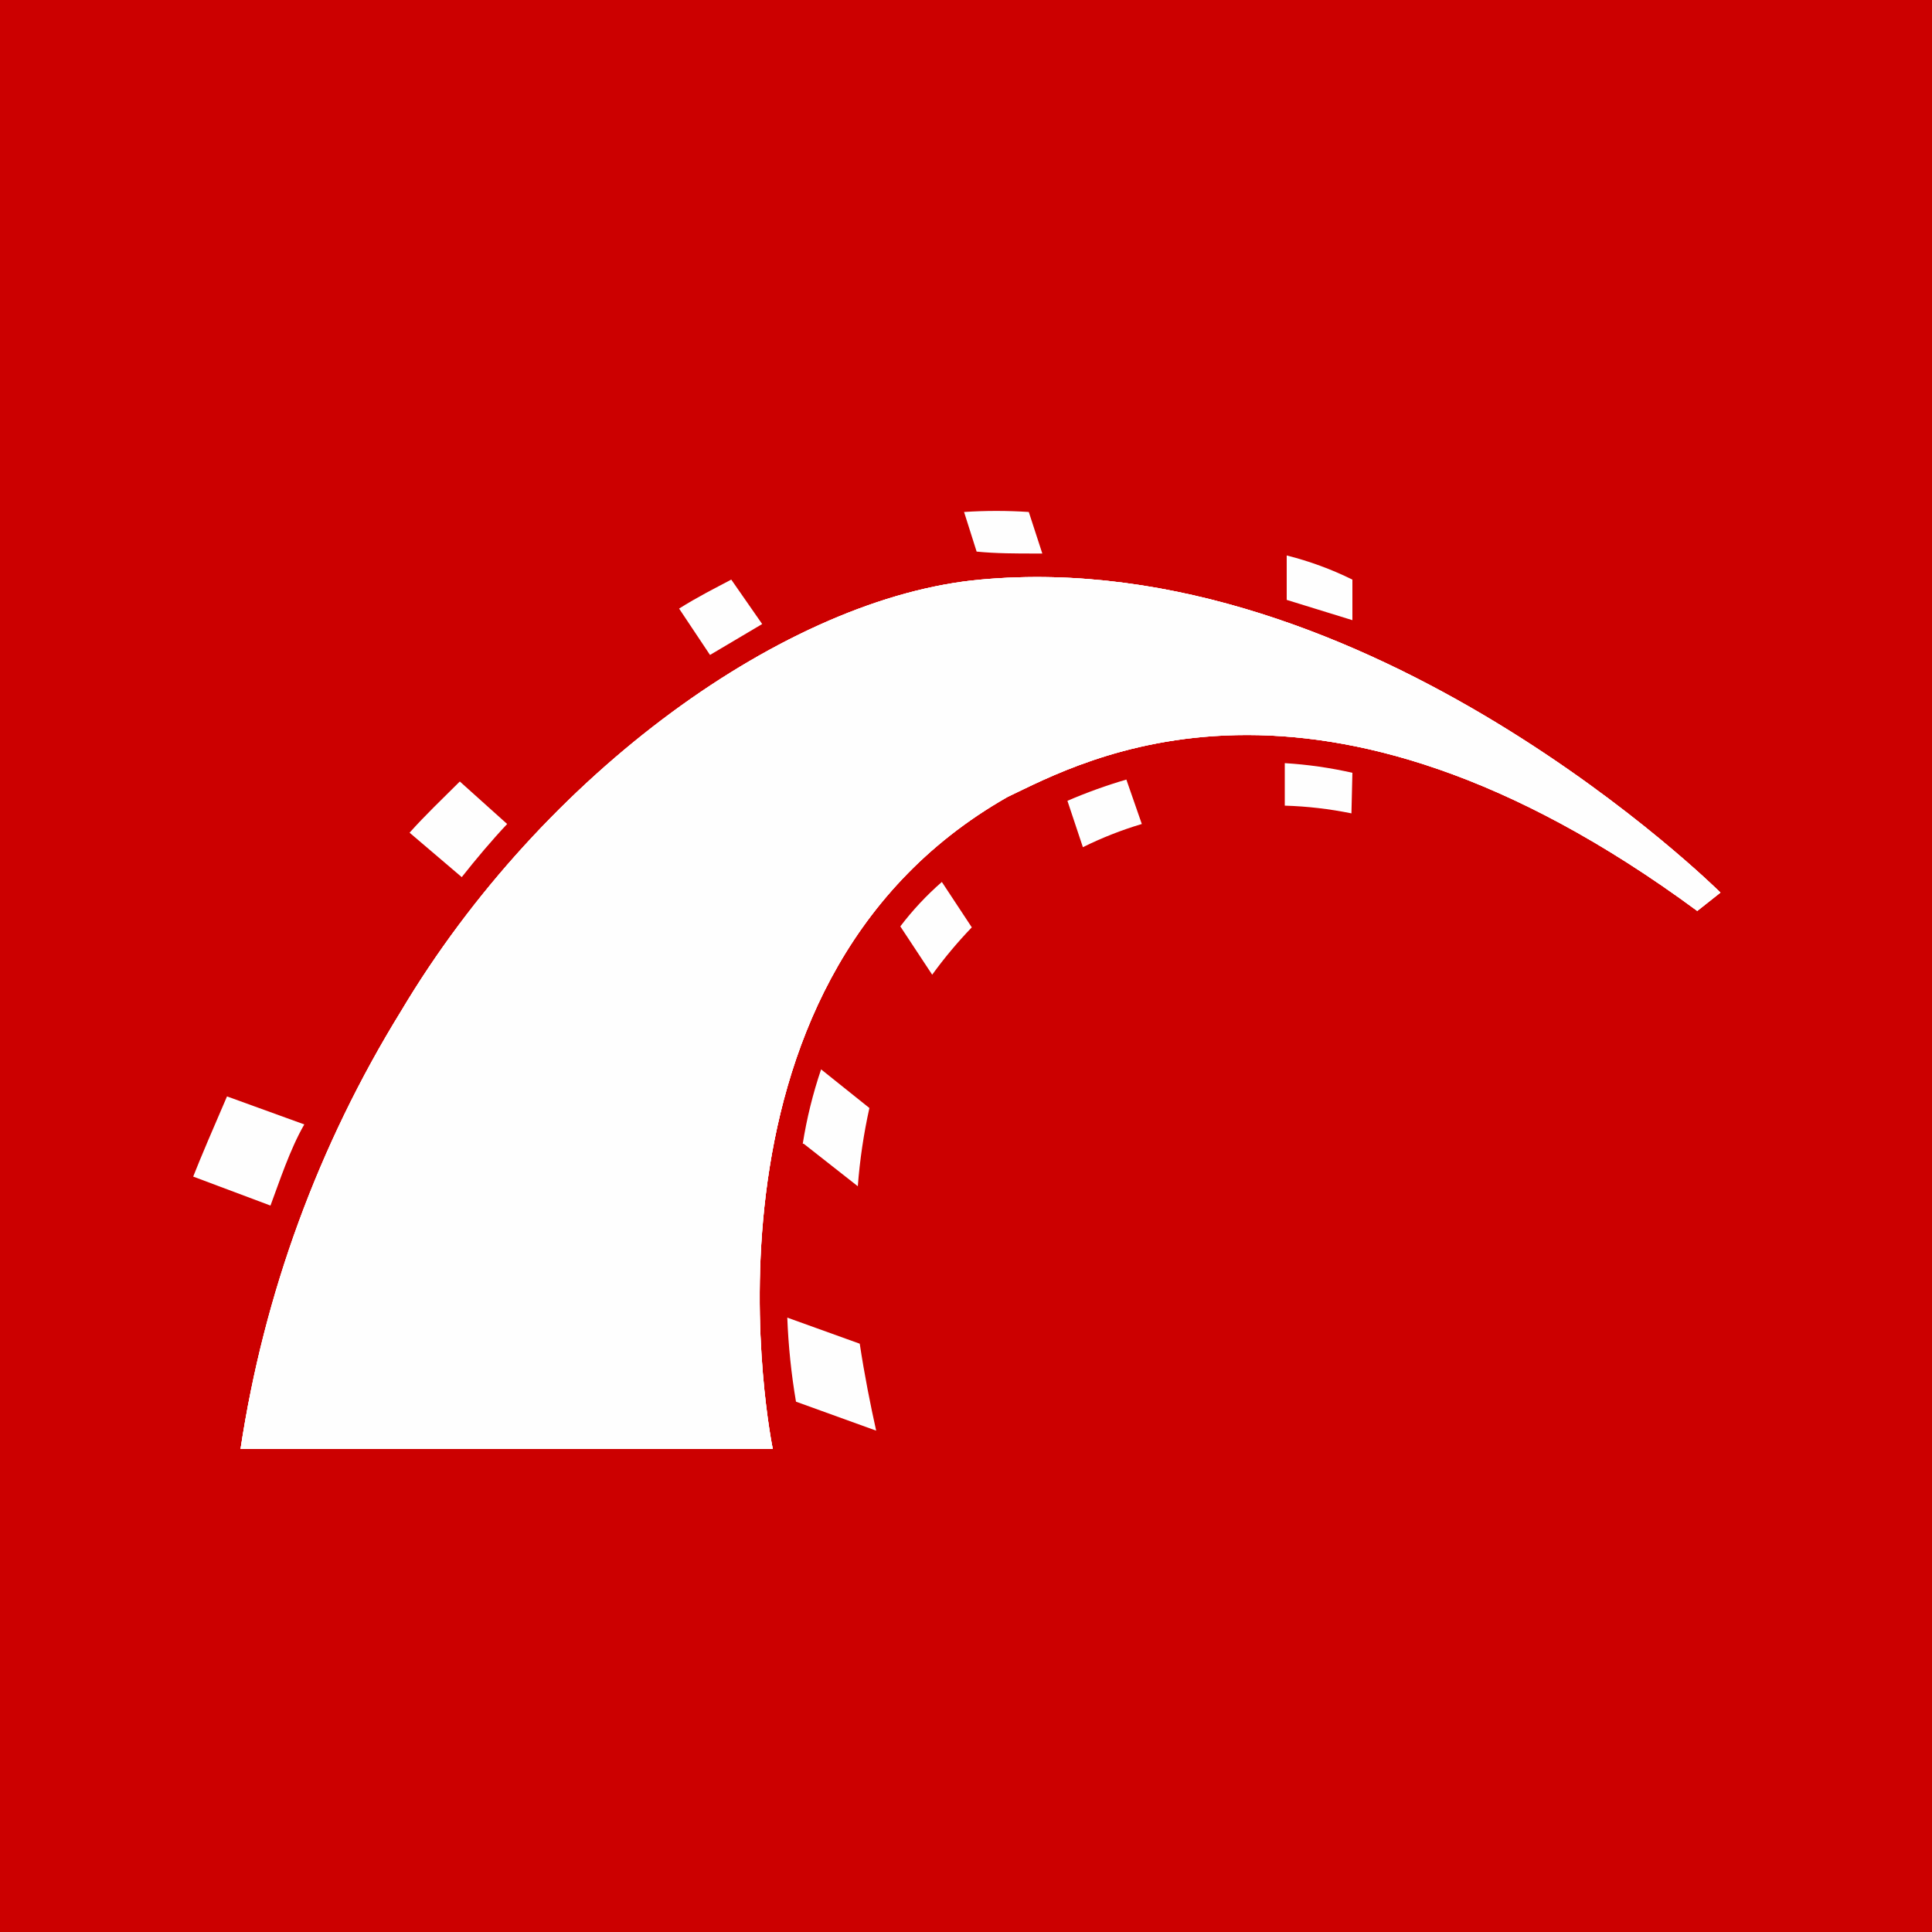
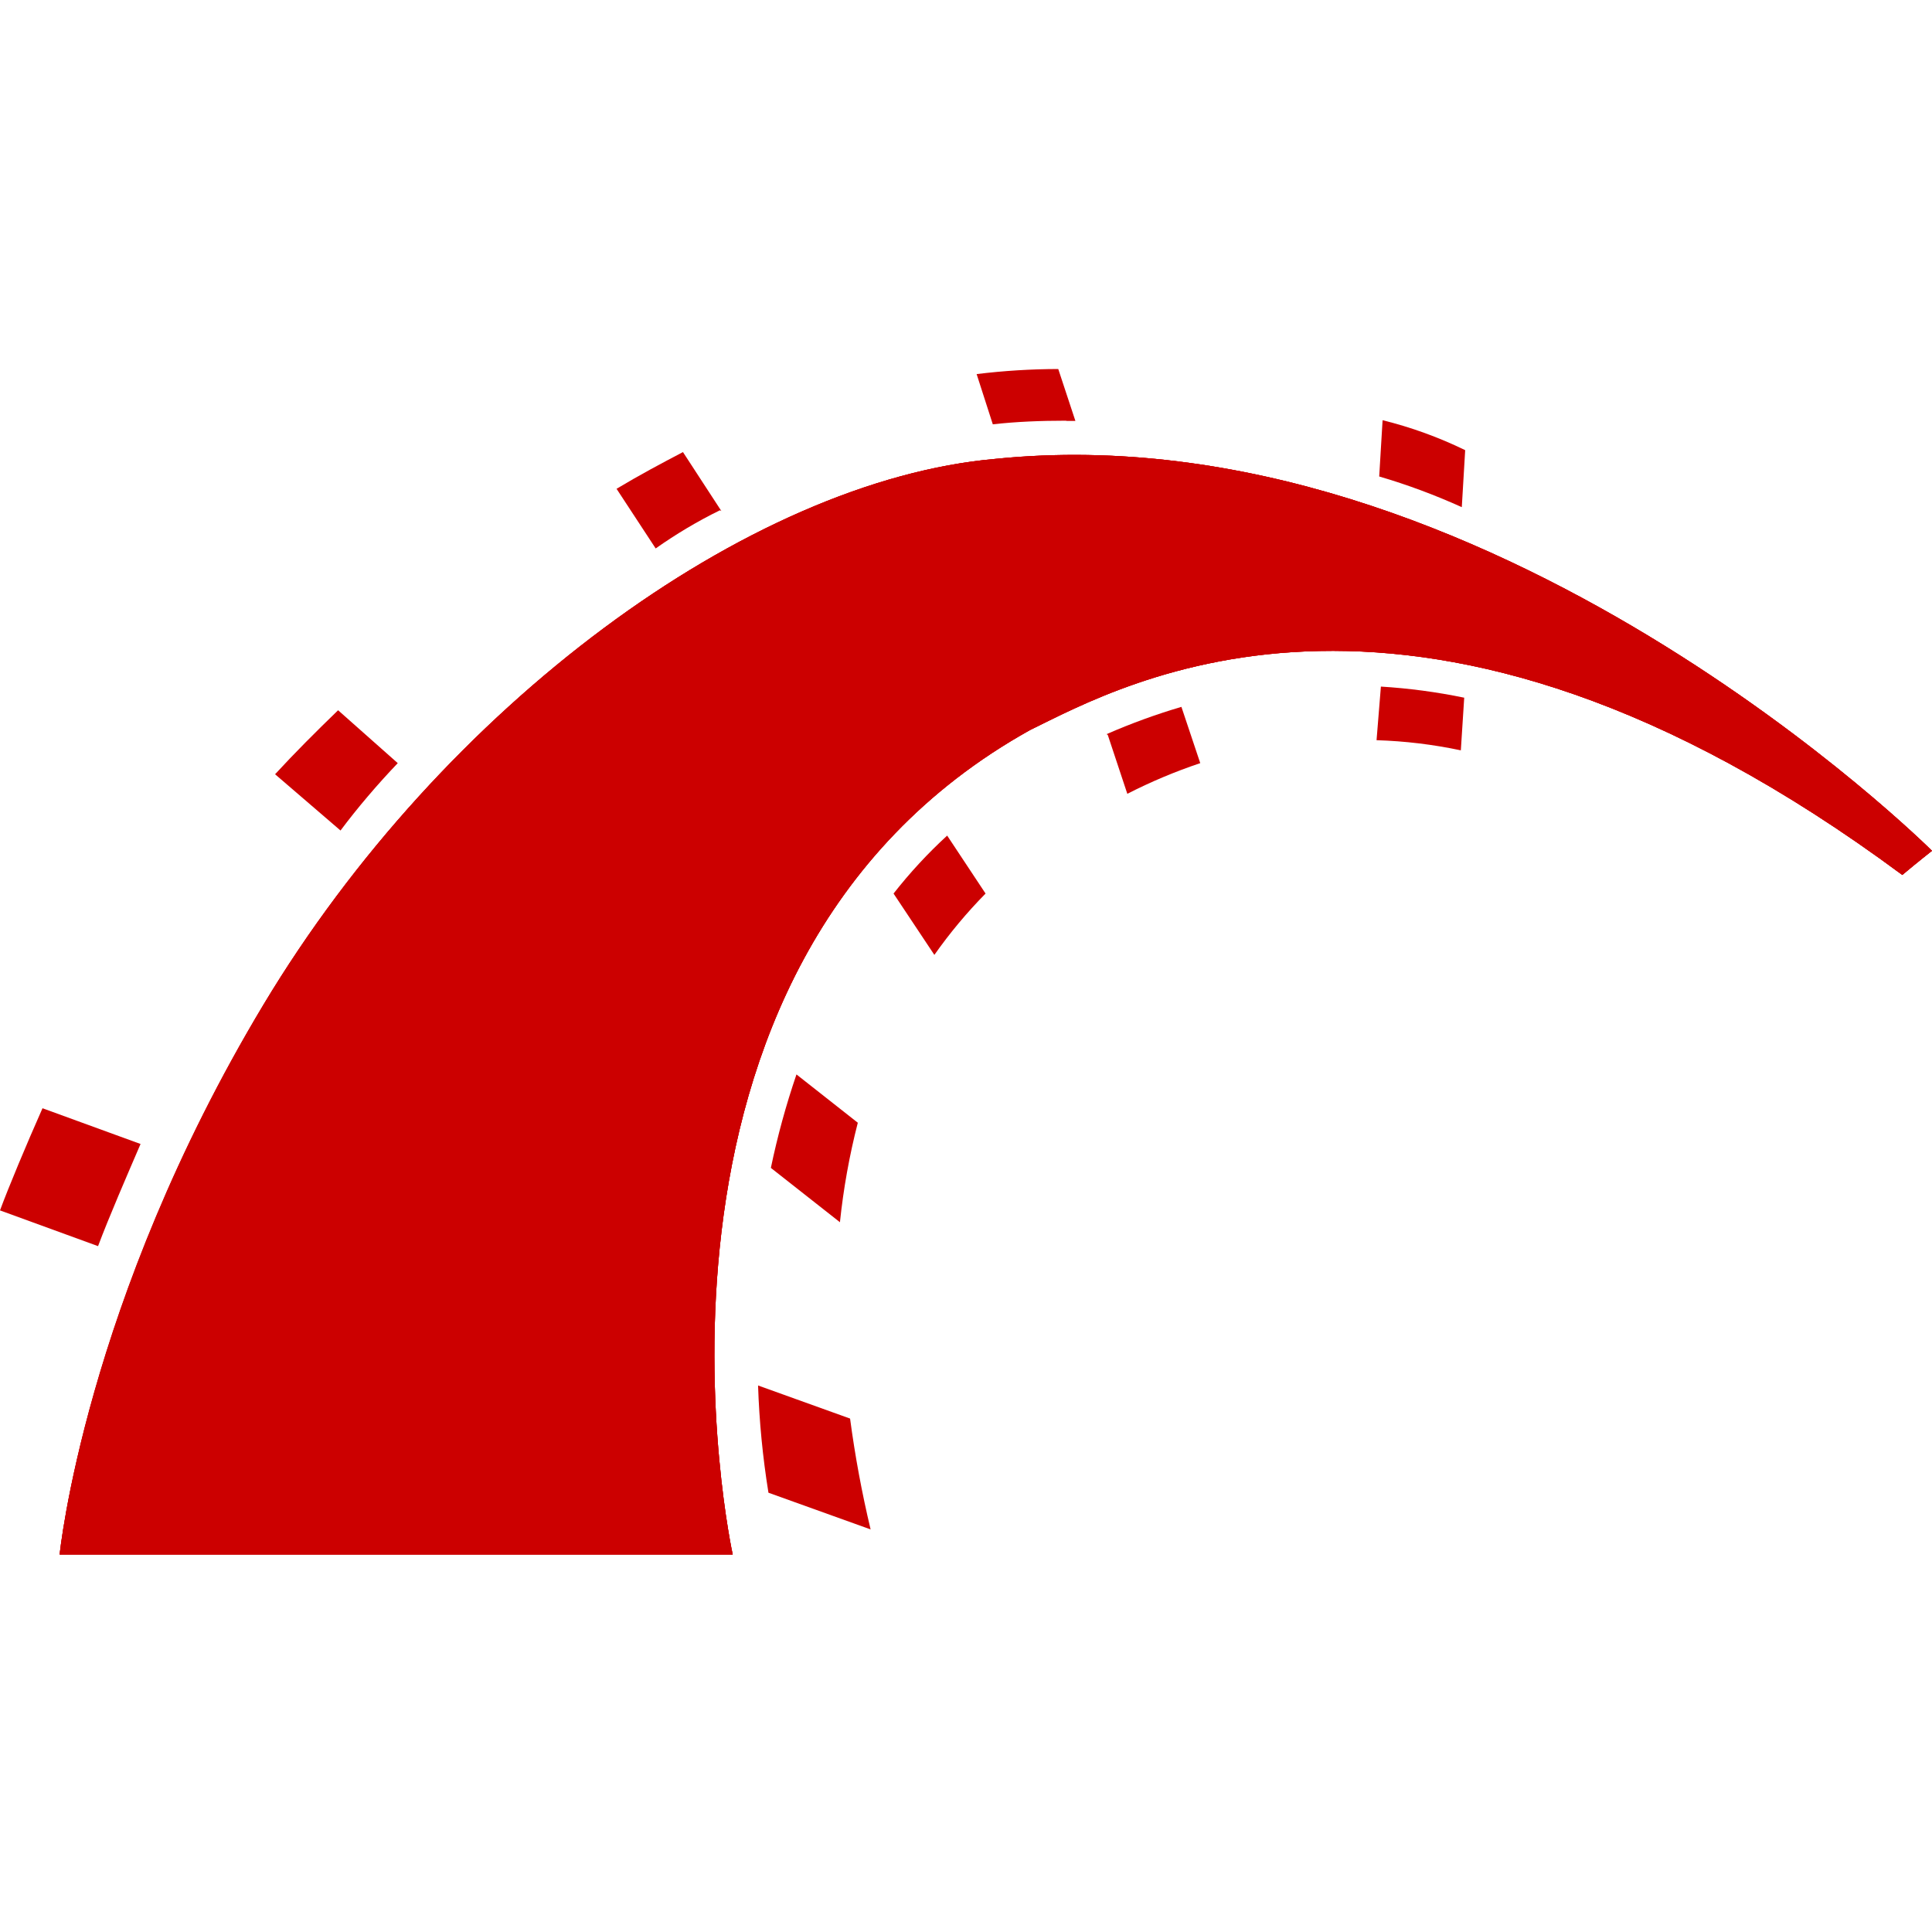
- <svg xmlns="http://www.w3.org/2000/svg" id="Layer_1" data-name="Layer 1" viewBox="0 0 20 20">
+ <svg xmlns="http://www.w3.org/2000/svg" viewBox="0 0 80 80">
  <defs>
-     <style>.cls-2{fill:#fefefe}</style>
+     <style>.a{fill:#c00}</style>
  </defs>
-   <path fill="#c00" d="M0 0h20v20H0z" />
-   <path class="cls-2" d="M2.49 15H8s-1-4.8 2.43-6.75c.76-.36 3.18-1.74 7.14 1.18l.24-.19S14.18 5.63 10.15 6c-2 .18-4.53 2-6 4.47A12.1 12.1 0 0 0 2.49 15z" />
-   <path class="cls-2" d="M2.49 15H8s-1-4.8 2.43-6.75c.76-.36 3.18-1.74 7.14 1.18l.24-.19S14.18 5.63 10.15 6c-2 .18-4.53 2-6 4.47A12.1 12.1 0 0 0 2.49 15z" />
-   <path class="cls-2" d="M2.49 15H8s-1-4.8 2.43-6.75c.76-.36 3.18-1.74 7.14 1.18l.24-.19S14.18 5.63 10.15 6c-2 .18-4.53 2-6 4.47A12 12 0 0 0 2.49 15zM14 6.42V6a3.44 3.44 0 0 0-.68-.25v.46z" />
-   <path class="cls-2" d="M13.3 7.9v.44a4.06 4.06 0 0 1 .69.08L14 8a4.36 4.36 0 0 0-.7-.1zm-2.58-2.17h.07l-.14-.43a5.12 5.12 0 0 0-.67 0l.13.41c.2.02.41.02.61.02zm.33 2.56l.16.48a3.85 3.85 0 0 1 .61-.24l-.16-.46a5.31 5.31 0 0 0-.61.22zM7.89 6.46L7.57 6c-.17.09-.35.18-.54.3l.32.48zm1.43 3.13l.33.5a4.63 4.63 0 0 1 .41-.49l-.31-.47a3.09 3.09 0 0 0-.43.46zm-1 2.25l.56.44a5.76 5.76 0 0 1 .12-.81l-.5-.4a4.66 4.66 0 0 0-.19.77zM5.25 8.53l-.49-.44c-.18.18-.36.35-.52.53l.54.46c.15-.19.31-.38.47-.55zm-2.1 3.11l-.8-.29c-.13.3-.28.65-.35.83l.8.3c.09-.24.2-.58.35-.84zm5 2a6.69 6.69 0 0 0 .09.87l.83.3c-.06-.27-.12-.57-.17-.9z" />
+   <path class="a" d="M2.47 64.37h27.87S25 40.07 42.65 30.23c3.84-1.87 16.08-8.86 36.12 6 .63-.53 1.23-1 1.23-1S61.66 16.93 41.23 19c-10.23.89-22.89 10.24-30.3 22.58S2.47 64.37 2.47 64.37z" />
+   <path class="a" d="M2.47 64.37h27.87S25 40.07 42.65 30.23c3.84-1.87 16.08-8.86 36.12 6 .63-.53 1.23-1 1.23-1S61.66 16.93 41.23 19c-10.23.89-22.89 10.24-30.3 22.58S2.47 64.37 2.47 64.37z" />
+   <path class="a" d="M2.47 64.37h27.87S25 40.07 42.65 30.23c3.84-1.87 16.08-8.86 36.12 6 .63-.53 1.23-1 1.23-1S61.66 16.93 41.23 19c-10.3.92-22.92 10.27-30.33 22.61S2.47 64.37 2.47 64.37zM60.53 21l.14-2.36a17.27 17.27 0 00-3.42-1.24l-.14 2.33c1.16.34 2.29.76 3.42 1.27z" />
+   <path class="a" d="M57.18 28.43L57 30.65a19.79 19.79 0 013.49.42l.14-2.18a24.42 24.42 0 00-3.45-.46zm-13-11h.35l-.71-2.15a28.25 28.25 0 00-3.38.21l.67 2.08c.97-.11 1.99-.15 3.02-.15zm1.69 13l.81 2.44a21.92 21.92 0 013.02-1.27l-.78-2.33a26.25 26.25 0 00-3.1 1.13zm-16-9.27l-1.59-2.44c-.88.46-1.8.95-2.75 1.52l1.62 2.47c.85-.6 1.74-1.13 2.66-1.58zM37 37l1.69 2.54A20.21 20.21 0 0140.81 37l-1.59-2.4A20 20 0 0037 37zm-5.08 11.36l2.86 2.25a28.3 28.3 0 01.74-4.12l-2.54-2a32.56 32.56 0 00-1.06 3.87zM16.47 31.6L14 29.41c-.92.89-1.8 1.77-2.61 2.65l2.71 2.33c.71-.95 1.53-1.91 2.37-2.79zM5.82 47.37l-4.06-1.48C1.09 47.4.35 49.17 0 50.12l4.06 1.48c.45-1.2 1.2-2.93 1.76-4.23zm25.57 10a35 35 0 00.43 4.44l4.23 1.52a45.59 45.59 0 01-.85-4.59z" />
</svg>
